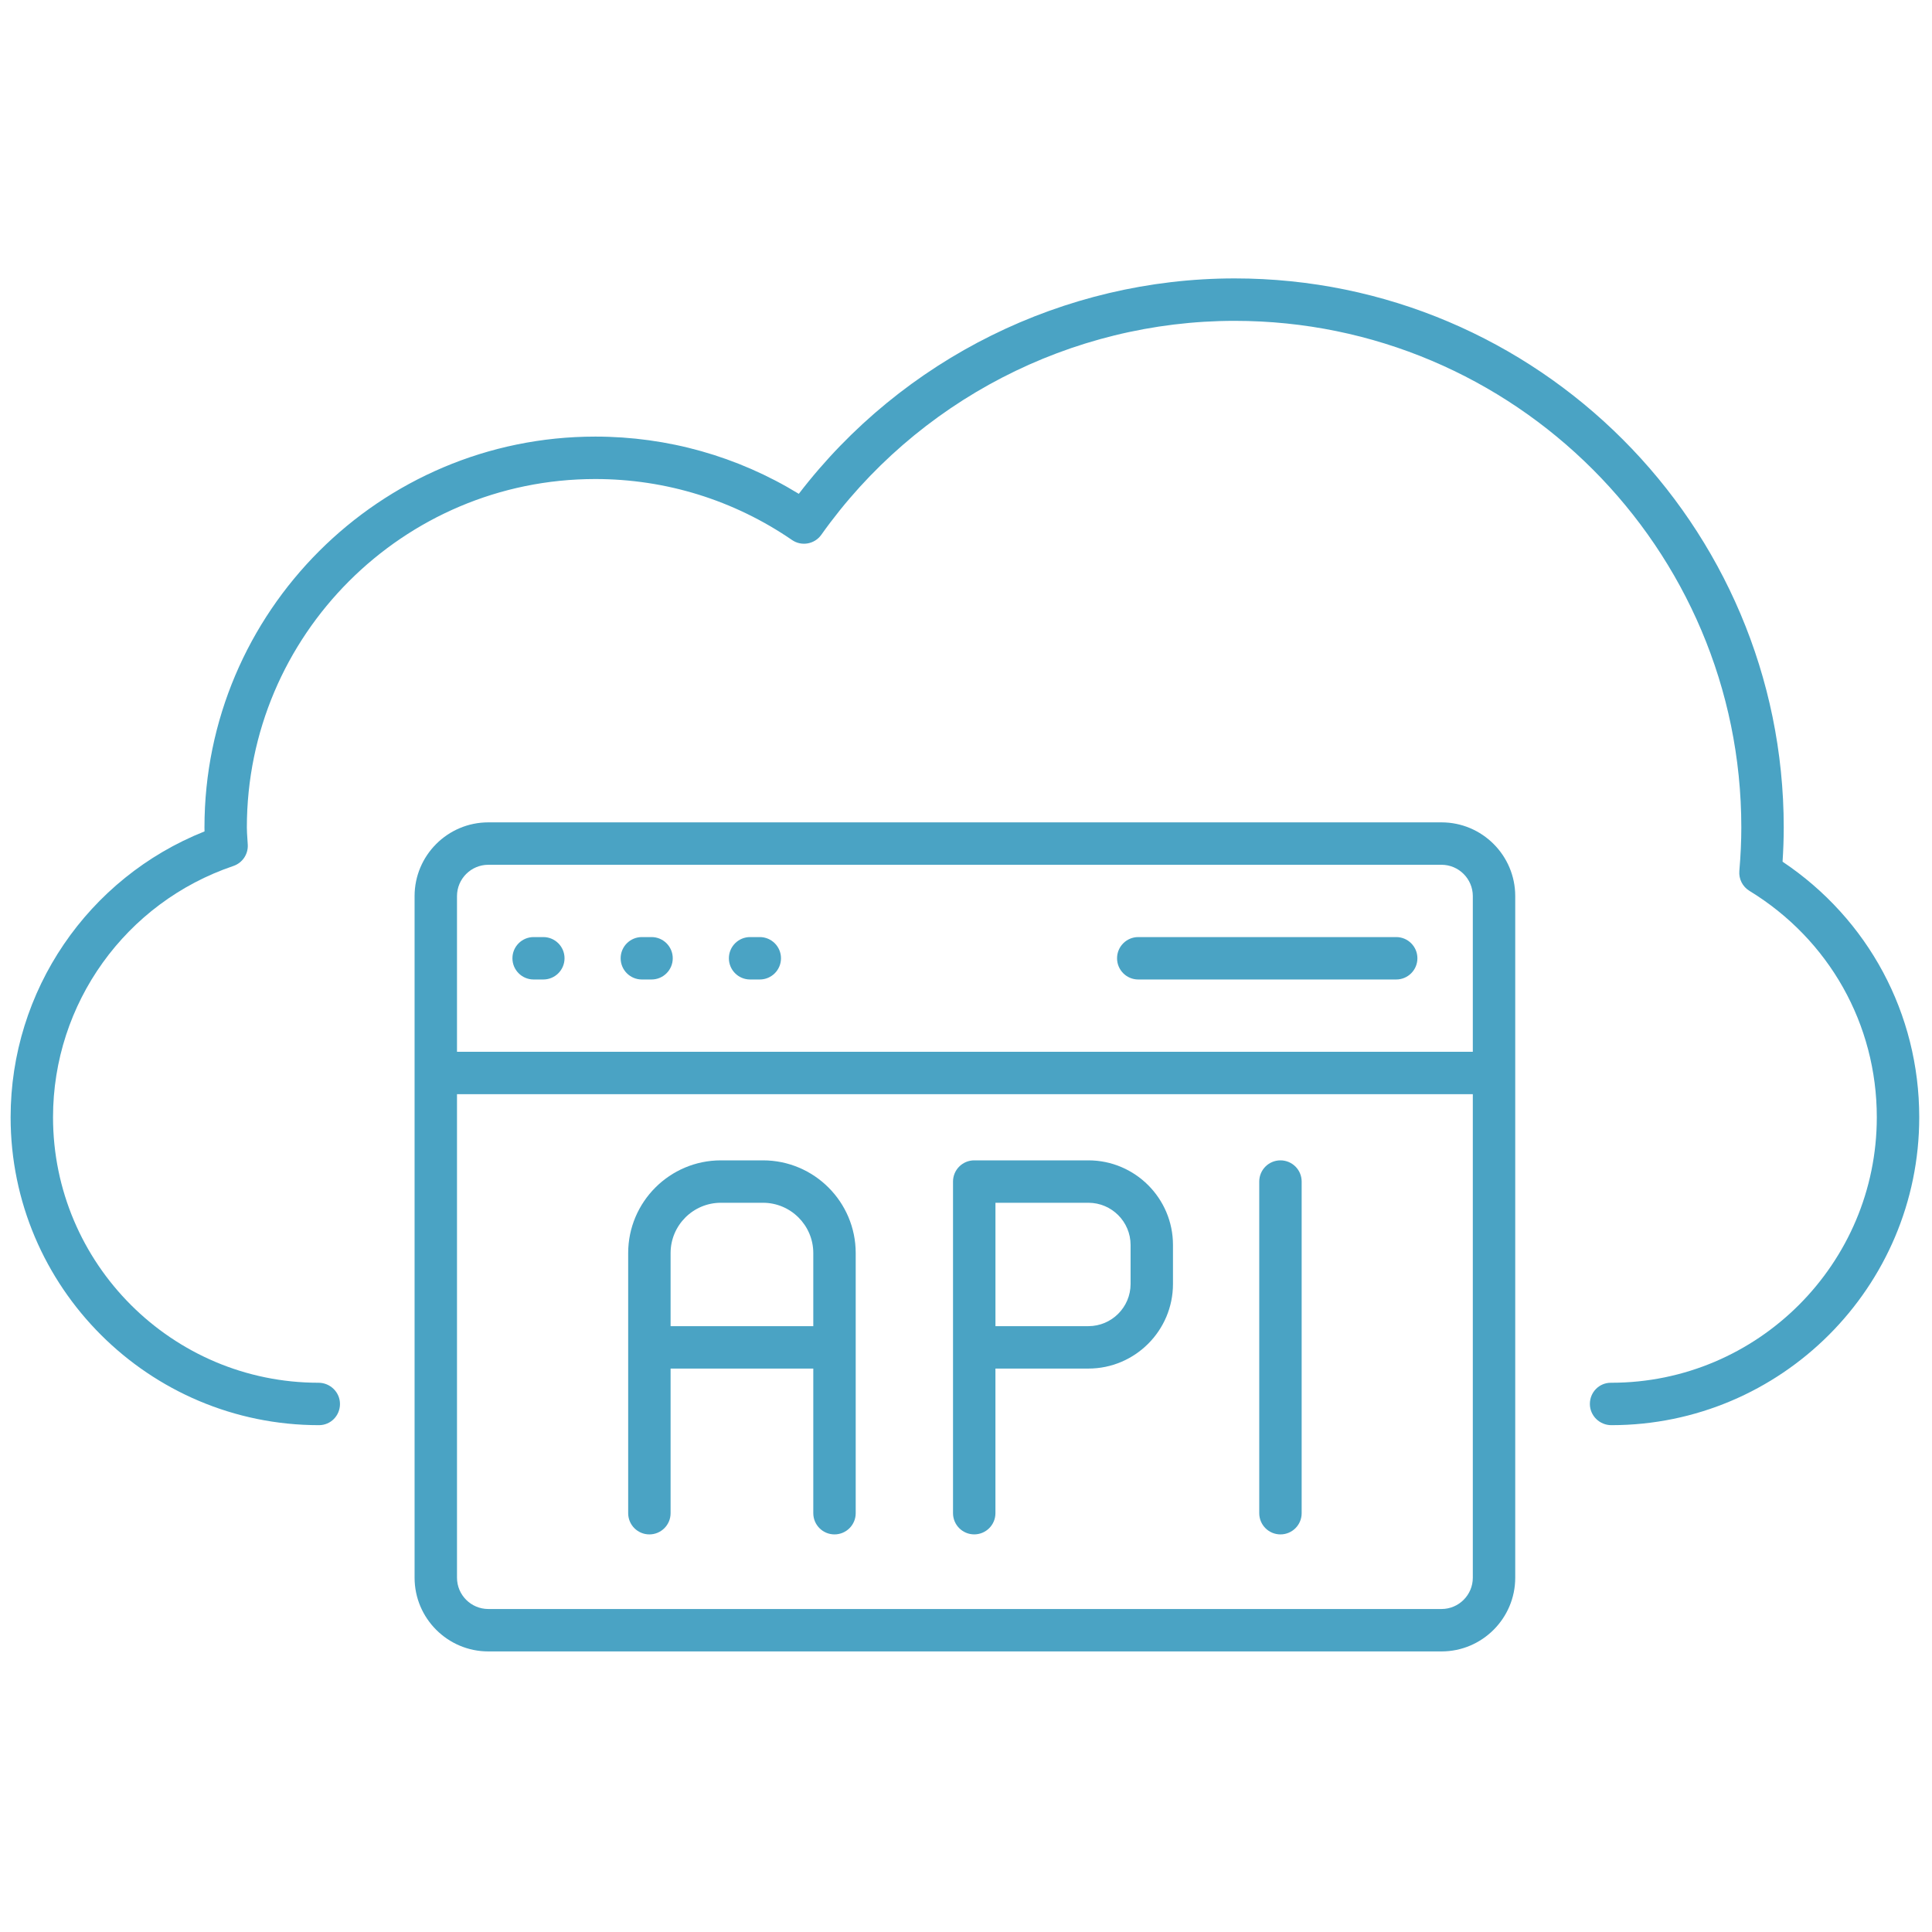
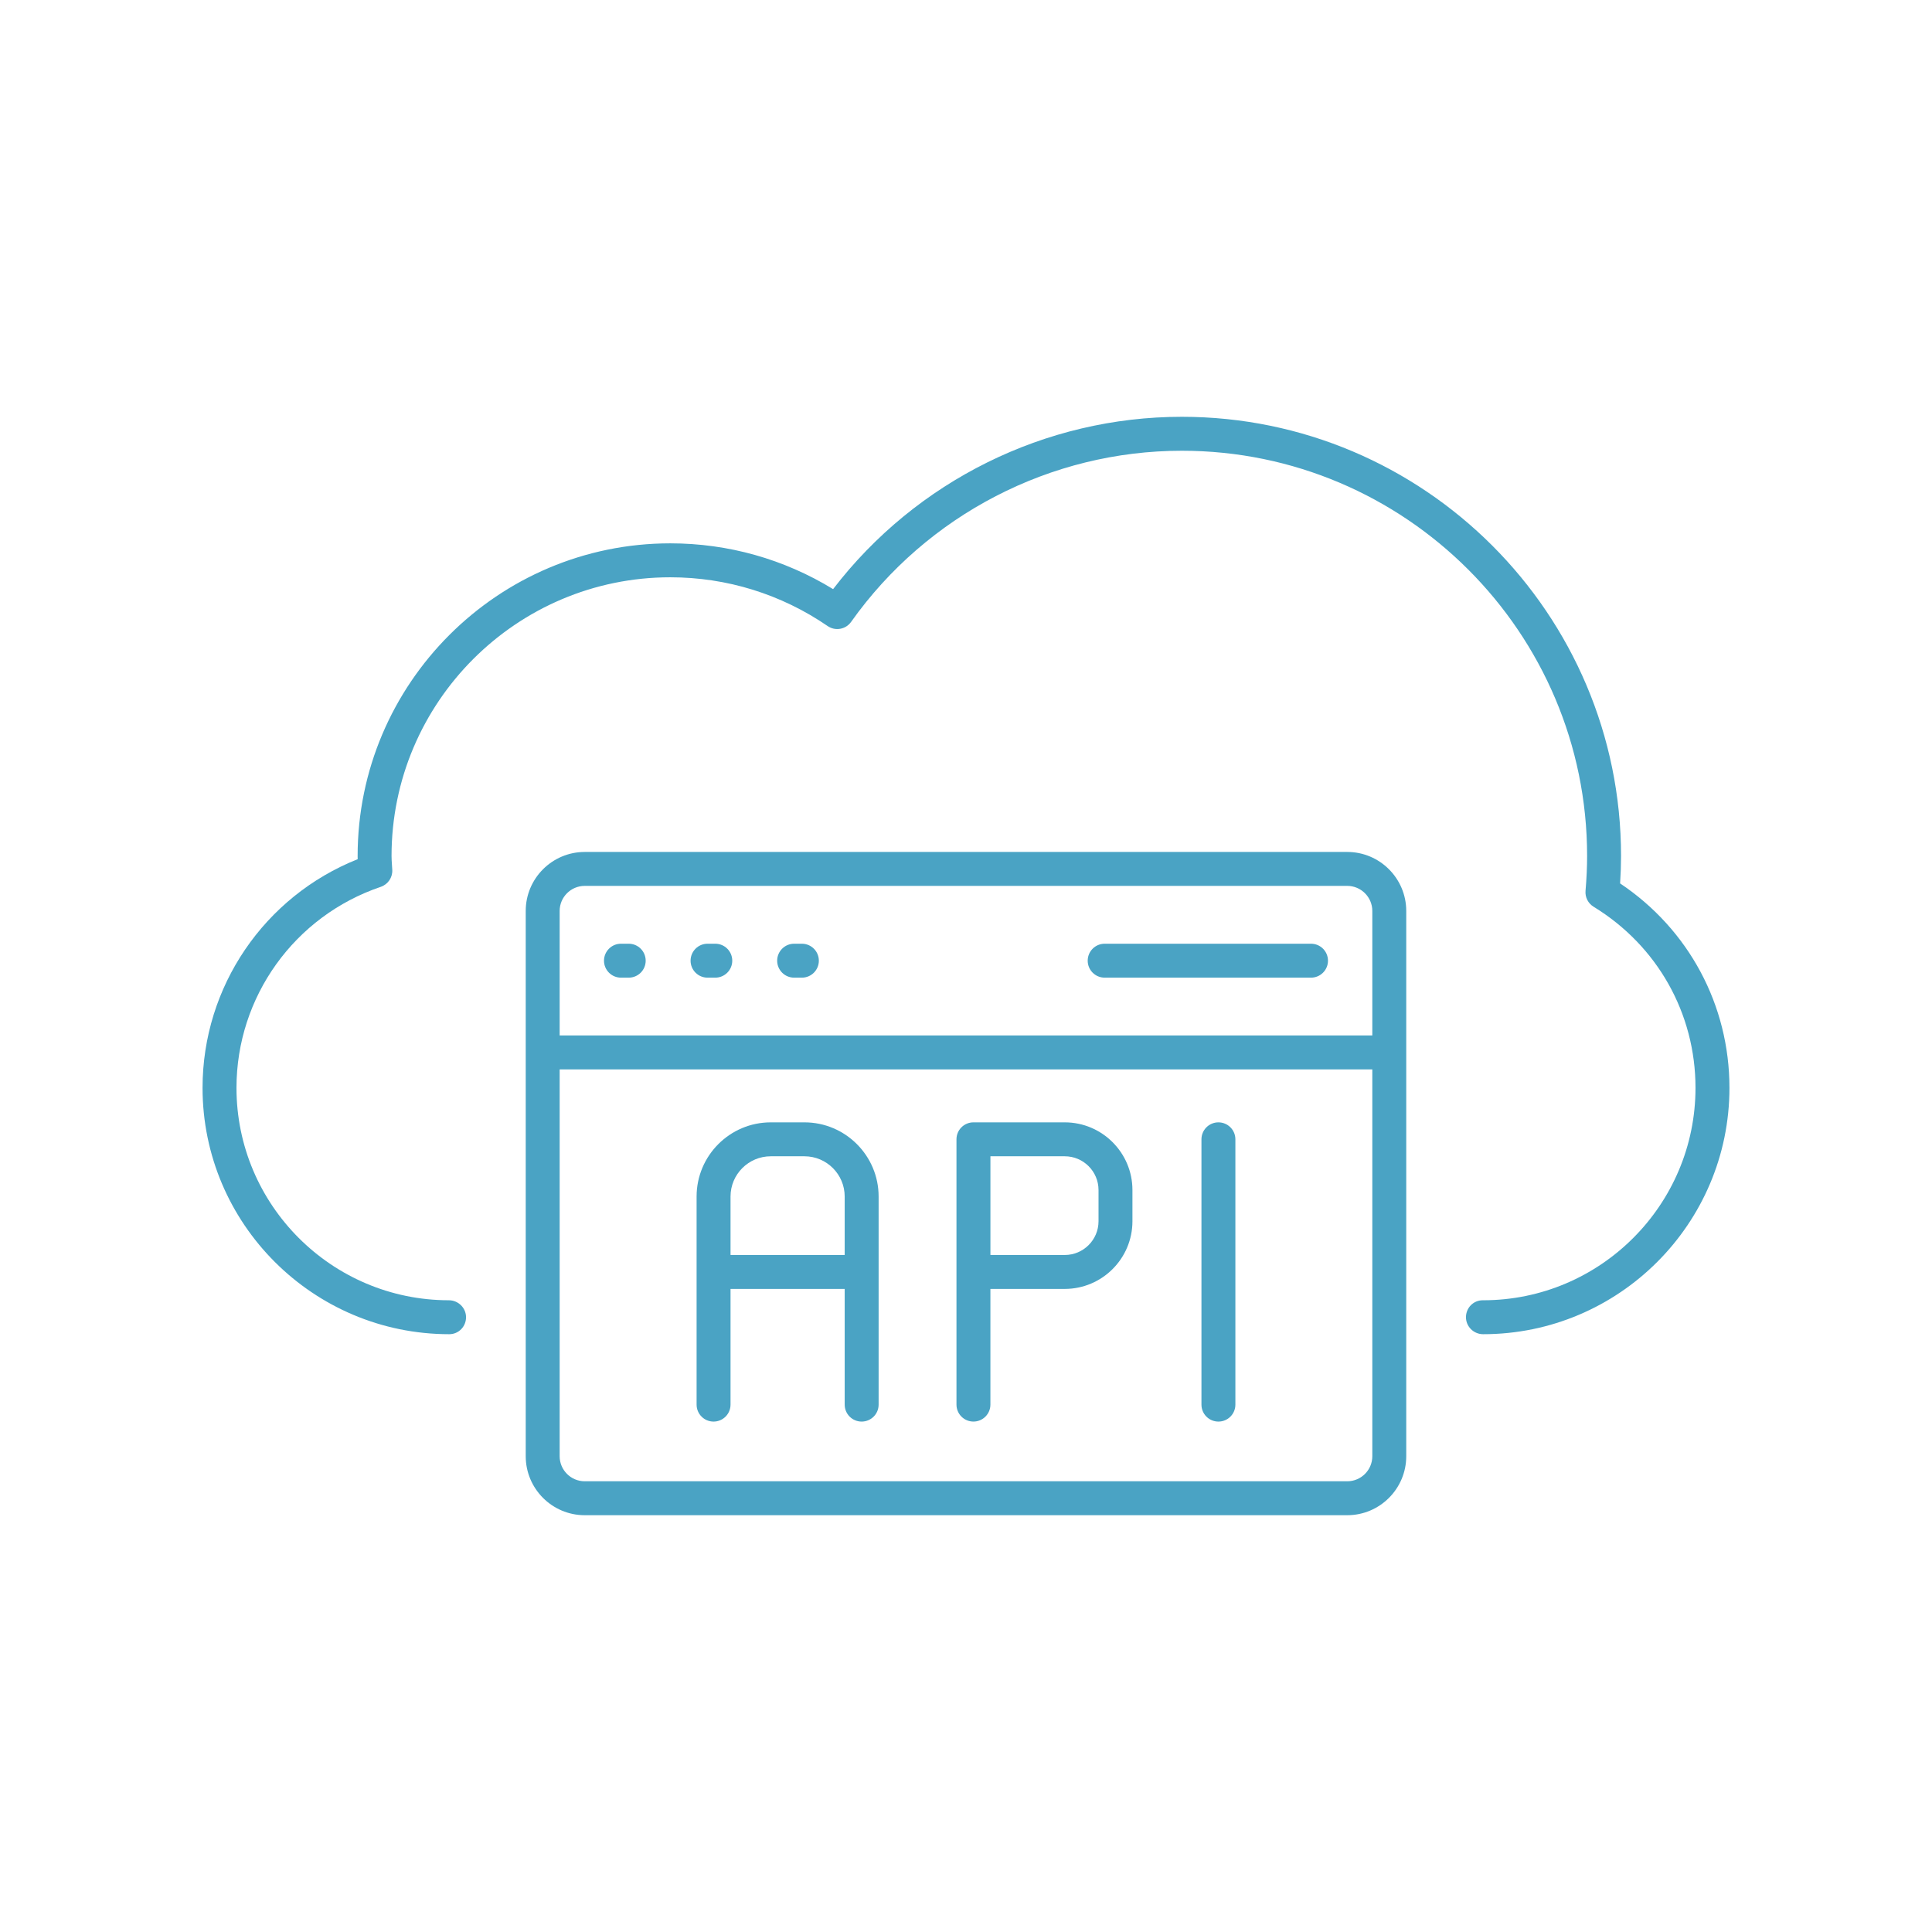
- <svg xmlns="http://www.w3.org/2000/svg" version="1.1" width="64" height="64" viewBox="0 0 256 256" xml:space="preserve">
-   <defs>
+ <svg xmlns="http://www.w3.org/2000/svg" version="1.1" width="80" height="80" viewBox="0 0 320 320" xml:space="preserve" id="svg1148">
+   <defs id="defs1126">
</defs>
-   <g style="stroke: none; stroke-width: 0; stroke-dasharray: none; stroke-linecap: butt; stroke-linejoin: miter; stroke-miterlimit: 10; fill: none; fill-rule: nonzero; opacity: 1;" transform="translate(1.406593 1.406593) scale(2.81 2.81)">
-     <path d="M 67.474 38.278 H 22.526 c -1.917 0 -3.477 1.56 -3.477 3.477 v 8.34 v 23.8 c 0 1.917 1.56 3.477 3.477 3.477 h 44.947 c 1.917 0 3.477 -1.56 3.477 -3.477 v -23.8 v -8.34 C 70.95 39.838 69.391 38.278 67.474 38.278 z M 21.049 41.755 c 0 -0.814 0.663 -1.477 1.477 -1.477 h 44.947 c 0.814 0 1.477 0.663 1.477 1.477 v 7.34 H 21.049 V 41.755 z M 67.474 75.372 H 22.526 c -0.814 0 -1.477 -0.662 -1.477 -1.477 v -22.8 H 68.95 v 22.8 C 68.95 74.71 68.288 75.372 67.474 75.372 z" style="stroke: none; stroke-width: 1; stroke-dasharray: none; stroke-linecap: butt; stroke-linejoin: miter; stroke-miterlimit: 10; fill: rgb(74,163,196); fill-rule: nonzero; opacity: 1;" transform=" matrix(1 0 0 1 0 0) " stroke-linecap="round" />
-     <path d="M 35.478 54.216 h -1.986 c -2.41 0 -4.371 1.961 -4.371 4.372 v 12.266 c 0 0.553 0.448 1 1 1 s 1 -0.447 1 -1 v -6.819 h 6.729 v 6.819 c 0 0.553 0.448 1 1 1 s 1 -0.447 1 -1 V 58.588 C 39.85 56.177 37.889 54.216 35.478 54.216 z M 31.121 62.034 v -3.446 c 0 -1.308 1.063 -2.372 2.371 -2.372 h 1.986 c 1.308 0 2.372 1.064 2.372 2.372 v 3.446 H 31.121 z" style="stroke: none; stroke-width: 1; stroke-dasharray: none; stroke-linecap: butt; stroke-linejoin: miter; stroke-miterlimit: 10; fill: rgb(74,163,196); fill-rule: nonzero; opacity: 1;" transform=" matrix(1 0 0 1 0 0) " stroke-linecap="round" />
-     <path d="M 50.822 54.216 h -5.383 c -0.552 0 -1 0.447 -1 1 v 7.818 v 7.819 c 0 0.553 0.448 1 1 1 s 1 -0.447 1 -1 v -6.819 h 4.383 c 2.199 0 3.989 -1.79 3.989 -3.989 v -1.839 C 54.812 56.006 53.021 54.216 50.822 54.216 z M 52.812 60.045 c 0 1.097 -0.893 1.989 -1.989 1.989 h -4.383 v -5.818 h 4.383 c 1.097 0 1.989 0.893 1.989 1.99 V 60.045 z" style="stroke: none; stroke-width: 1; stroke-dasharray: none; stroke-linecap: butt; stroke-linejoin: miter; stroke-miterlimit: 10; fill: rgb(74,163,196); fill-rule: nonzero; opacity: 1;" transform=" matrix(1 0 0 1 0 0) " stroke-linecap="round" />
-     <path d="M 59.879 54.216 c -0.553 0 -1 0.447 -1 1 v 15.638 c 0 0.553 0.447 1 1 1 s 1 -0.447 1 -1 V 55.216 C 60.879 54.663 60.432 54.216 59.879 54.216 z" style="stroke: none; stroke-width: 1; stroke-dasharray: none; stroke-linecap: butt; stroke-linejoin: miter; stroke-miterlimit: 10; fill: rgb(74,163,196); fill-rule: nonzero; opacity: 1;" transform=" matrix(1 0 0 1 0 0) " stroke-linecap="round" />
-     <path d="M 25.12 43.687 h -0.457 c -0.552 0 -1 0.448 -1 1 s 0.448 1 1 1 h 0.457 c 0.552 0 1 -0.448 1 -1 S 25.672 43.687 25.12 43.687 z" style="stroke: none; stroke-width: 1; stroke-dasharray: none; stroke-linecap: butt; stroke-linejoin: miter; stroke-miterlimit: 10; fill: rgb(74,163,196); fill-rule: nonzero; opacity: 1;" transform=" matrix(1 0 0 1 0 0) " stroke-linecap="round" />
-     <path d="M 30.223 43.687 h -0.457 c -0.552 0 -1 0.448 -1 1 s 0.448 1 1 1 h 0.457 c 0.552 0 1 -0.448 1 -1 S 30.775 43.687 30.223 43.687 z" style="stroke: none; stroke-width: 1; stroke-dasharray: none; stroke-linecap: butt; stroke-linejoin: miter; stroke-miterlimit: 10; fill: rgb(74,163,196); fill-rule: nonzero; opacity: 1;" transform=" matrix(1 0 0 1 0 0) " stroke-linecap="round" />
-     <path d="M 35.327 43.687 H 34.87 c -0.552 0 -1 0.448 -1 1 s 0.448 1 1 1 h 0.457 c 0.552 0 1 -0.448 1 -1 S 35.879 43.687 35.327 43.687 z" style="stroke: none; stroke-width: 1; stroke-dasharray: none; stroke-linecap: butt; stroke-linejoin: miter; stroke-miterlimit: 10; fill: rgb(74,163,196); fill-rule: nonzero; opacity: 1;" transform=" matrix(1 0 0 1 0 0) " stroke-linecap="round" />
-     <path d="M 65.337 43.687 H 53.174 c -0.553 0 -1 0.448 -1 1 s 0.447 1 1 1 h 12.163 c 0.553 0 1 -0.448 1 -1 S 65.89 43.687 65.337 43.687 z" style="stroke: none; stroke-width: 1; stroke-dasharray: none; stroke-linecap: butt; stroke-linejoin: miter; stroke-miterlimit: 10; fill: rgb(74,163,196); fill-rule: nonzero; opacity: 1;" transform=" matrix(1 0 0 1 0 0) " stroke-linecap="round" />
-     <path d="M 83.556 40.132 c 0.037 -0.566 0.055 -1.099 0.055 -1.615 c 0 -14.275 -11.613 -25.889 -25.889 -25.889 c -8.053 0 -15.666 3.78 -20.555 10.158 c -2.89 -1.769 -6.187 -2.699 -9.596 -2.699 c -10.162 0 -18.43 8.268 -18.43 18.43 c 0 0.063 0.001 0.125 0.003 0.187 C 3.644 40.895 0 46.218 0 52.183 c 0 8.006 6.514 14.52 14.542 14.52 c 0.552 0 0.989 -0.447 0.989 -1 s -0.459 -1 -1.011 -1 C 7.616 64.702 2 59.086 2 52.183 c 0 -5.364 3.418 -10.126 8.505 -11.849 c 0.423 -0.144 0.7 -0.55 0.678 -0.996 l -0.02 -0.316 c -0.011 -0.167 -0.023 -0.334 -0.023 -0.504 c 0 -9.06 7.37 -16.43 16.43 -16.43 c 3.327 0 6.535 0.994 9.277 2.875 c 0.449 0.31 1.066 0.199 1.381 -0.246 c 4.481 -6.317 11.768 -10.088 19.494 -10.088 c 13.172 0 23.889 10.717 23.889 23.889 c 0 0.639 -0.03 1.311 -0.093 2.051 c -0.032 0.377 0.151 0.74 0.475 0.938 C 85.754 43.806 88 47.797 88 52.183 c 0 6.903 -5.616 12.52 -12.52 12.52 h -0.021 c -0.553 0 -0.989 0.447 -0.989 1 s 0.458 1 1.011 1 c 8.006 0 14.52 -6.514 14.52 -14.52 C 90 47.301 87.603 42.841 83.556 40.132 z" style="stroke: none; stroke-width: 1; stroke-dasharray: none; stroke-linecap: butt; stroke-linejoin: miter; stroke-miterlimit: 10; fill: rgb(74,163,196); fill-rule: nonzero; opacity: 1;" transform=" matrix(1 0 0 1 0 0) " stroke-linecap="round" />
+   <g style="opacity:1;fill:none;fill-rule:nonzero;stroke:none;stroke-width:0;stroke-linecap:butt;stroke-linejoin:miter;stroke-miterlimit:10;stroke-dasharray:none" transform="matrix(2.81,0,0,2.81,33.54859,33.55)" id="g1146">
+     <path d="M 67.474,38.278 H 22.526 c -1.917,0 -3.477,1.56 -3.477,3.477 v 8.34 23.8 c 0,1.917 1.56,3.477 3.477,3.477 h 44.947 c 1.917,0 3.477,-1.56 3.477,-3.477 v -23.8 -8.34 c 0,-1.917 -1.559,-3.477 -3.476,-3.477 z m -46.425,3.477 c 0,-0.814 0.663,-1.477 1.477,-1.477 h 44.947 c 0.814,0 1.477,0.663 1.477,1.477 v 7.34 H 21.049 Z M 67.474,75.372 H 22.526 c -0.814,0 -1.477,-0.662 -1.477,-1.477 v -22.8 H 68.95 v 22.8 c 0,0.815 -0.662,1.477 -1.476,1.477 z" style="opacity:1;fill:#4aa3c4;fill-rule:nonzero;stroke:none;stroke-width:1;stroke-linecap:butt;stroke-linejoin:miter;stroke-miterlimit:10;stroke-dasharray:none" stroke-linecap="round" id="path1128" />
+     <path d="m 35.478,54.216 h -1.986 c -2.41,0 -4.371,1.961 -4.371,4.372 v 12.266 c 0,0.553 0.448,1 1,1 0.552,0 1,-0.447 1,-1 v -6.819 h 6.729 v 6.819 c 0,0.553 0.448,1 1,1 0.552,0 1,-0.447 1,-1 V 58.588 c 0,-2.411 -1.961,-4.372 -4.372,-4.372 z m -4.357,7.818 v -3.446 c 0,-1.308 1.063,-2.372 2.371,-2.372 h 1.986 c 1.308,0 2.372,1.064 2.372,2.372 v 3.446 z" style="opacity:1;fill:#4aa3c4;fill-rule:nonzero;stroke:none;stroke-width:1;stroke-linecap:butt;stroke-linejoin:miter;stroke-miterlimit:10;stroke-dasharray:none" stroke-linecap="round" id="path1130" />
+     <path d="m 50.822,54.216 h -5.383 c -0.552,0 -1,0.447 -1,1 v 7.818 7.819 c 0,0.553 0.448,1 1,1 0.552,0 1,-0.447 1,-1 v -6.819 h 4.383 c 2.199,0 3.989,-1.79 3.989,-3.989 v -1.839 c 10e-4,-2.2 -1.79,-3.99 -3.989,-3.99 z m 1.99,5.829 c 0,1.097 -0.893,1.989 -1.989,1.989 H 46.44 v -5.818 h 4.383 c 1.097,0 1.989,0.893 1.989,1.99 z" style="opacity:1;fill:#4aa3c4;fill-rule:nonzero;stroke:none;stroke-width:1;stroke-linecap:butt;stroke-linejoin:miter;stroke-miterlimit:10;stroke-dasharray:none" stroke-linecap="round" id="path1132" />
+     <path d="m 59.879,54.216 c -0.553,0 -1,0.447 -1,1 v 15.638 c 0,0.553 0.447,1 1,1 0.553,0 1,-0.447 1,-1 V 55.216 c 0,-0.553 -0.447,-1 -1,-1 z" style="opacity:1;fill:#4aa3c4;fill-rule:nonzero;stroke:none;stroke-width:1;stroke-linecap:butt;stroke-linejoin:miter;stroke-miterlimit:10;stroke-dasharray:none" stroke-linecap="round" id="path1134" />
+     <path d="m 25.12,43.687 h -0.457 c -0.552,0 -1,0.448 -1,1 0,0.552 0.448,1 1,1 h 0.457 c 0.552,0 1,-0.448 1,-1 0,-0.552 -0.448,-1 -1,-1 z" style="opacity:1;fill:#4aa3c4;fill-rule:nonzero;stroke:none;stroke-width:1;stroke-linecap:butt;stroke-linejoin:miter;stroke-miterlimit:10;stroke-dasharray:none" stroke-linecap="round" id="path1136" />
+     <path d="m 30.223,43.687 h -0.457 c -0.552,0 -1,0.448 -1,1 0,0.552 0.448,1 1,1 h 0.457 c 0.552,0 1,-0.448 1,-1 0,-0.552 -0.448,-1 -1,-1 z" style="opacity:1;fill:#4aa3c4;fill-rule:nonzero;stroke:none;stroke-width:1;stroke-linecap:butt;stroke-linejoin:miter;stroke-miterlimit:10;stroke-dasharray:none" stroke-linecap="round" id="path1138" />
+     <path d="M 35.327,43.687 H 34.87 c -0.552,0 -1,0.448 -1,1 0,0.552 0.448,1 1,1 h 0.457 c 0.552,0 1,-0.448 1,-1 0,-0.552 -0.448,-1 -1,-1 z" style="opacity:1;fill:#4aa3c4;fill-rule:nonzero;stroke:none;stroke-width:1;stroke-linecap:butt;stroke-linejoin:miter;stroke-miterlimit:10;stroke-dasharray:none" stroke-linecap="round" id="path1140" />
+     <path d="M 65.337,43.687 H 53.174 c -0.553,0 -1,0.448 -1,1 0,0.552 0.447,1 1,1 h 12.163 c 0.553,0 1,-0.448 1,-1 0,-0.552 -0.447,-1 -1,-1 z" style="opacity:1;fill:#4aa3c4;fill-rule:nonzero;stroke:none;stroke-width:1;stroke-linecap:butt;stroke-linejoin:miter;stroke-miterlimit:10;stroke-dasharray:none" stroke-linecap="round" id="path1142" />
+     <path d="m 83.556,40.132 c 0.037,-0.566 0.055,-1.099 0.055,-1.615 0,-14.275 -11.613,-25.889 -25.889,-25.889 -8.053,0 -15.666,3.78 -20.555,10.158 -2.89,-1.769 -6.187,-2.699 -9.596,-2.699 -10.162,0 -18.43,8.268 -18.43,18.43 0,0.063 10e-4,0.125 0.003,0.187 C 3.644,40.895 0,46.218 0,52.183 c 0,8.006 6.514,14.52 14.542,14.52 0.552,0 0.989,-0.447 0.989,-1 0,-0.553 -0.459,-1 -1.011,-1 C 7.616,64.702 2,59.086 2,52.183 2,46.819 5.418,42.057 10.505,40.334 c 0.423,-0.144 0.7,-0.55 0.678,-0.996 l -0.02,-0.316 c -0.011,-0.167 -0.023,-0.334 -0.023,-0.504 0,-9.06 7.37,-16.43 16.43,-16.43 3.327,0 6.535,0.994 9.277,2.875 0.449,0.31 1.066,0.199 1.381,-0.246 4.481,-6.317 11.768,-10.088 19.494,-10.088 13.172,0 23.889,10.717 23.889,23.889 0,0.639 -0.03,1.311 -0.093,2.051 -0.032,0.377 0.151,0.74 0.475,0.938 3.761,2.299 6.007,6.29 6.007,10.676 0,6.903 -5.616,12.52 -12.52,12.52 h -0.021 c -0.553,0 -0.989,0.447 -0.989,1 0,0.553 0.458,1 1.011,1 8.006,0 14.52,-6.514 14.52,-14.52 C 90,47.301 87.603,42.841 83.556,40.132 Z" style="opacity:1;fill:#4aa3c4;fill-rule:nonzero;stroke:none;stroke-width:1;stroke-linecap:butt;stroke-linejoin:miter;stroke-miterlimit:10;stroke-dasharray:none" stroke-linecap="round" id="path1144" />
  </g>
</svg>
